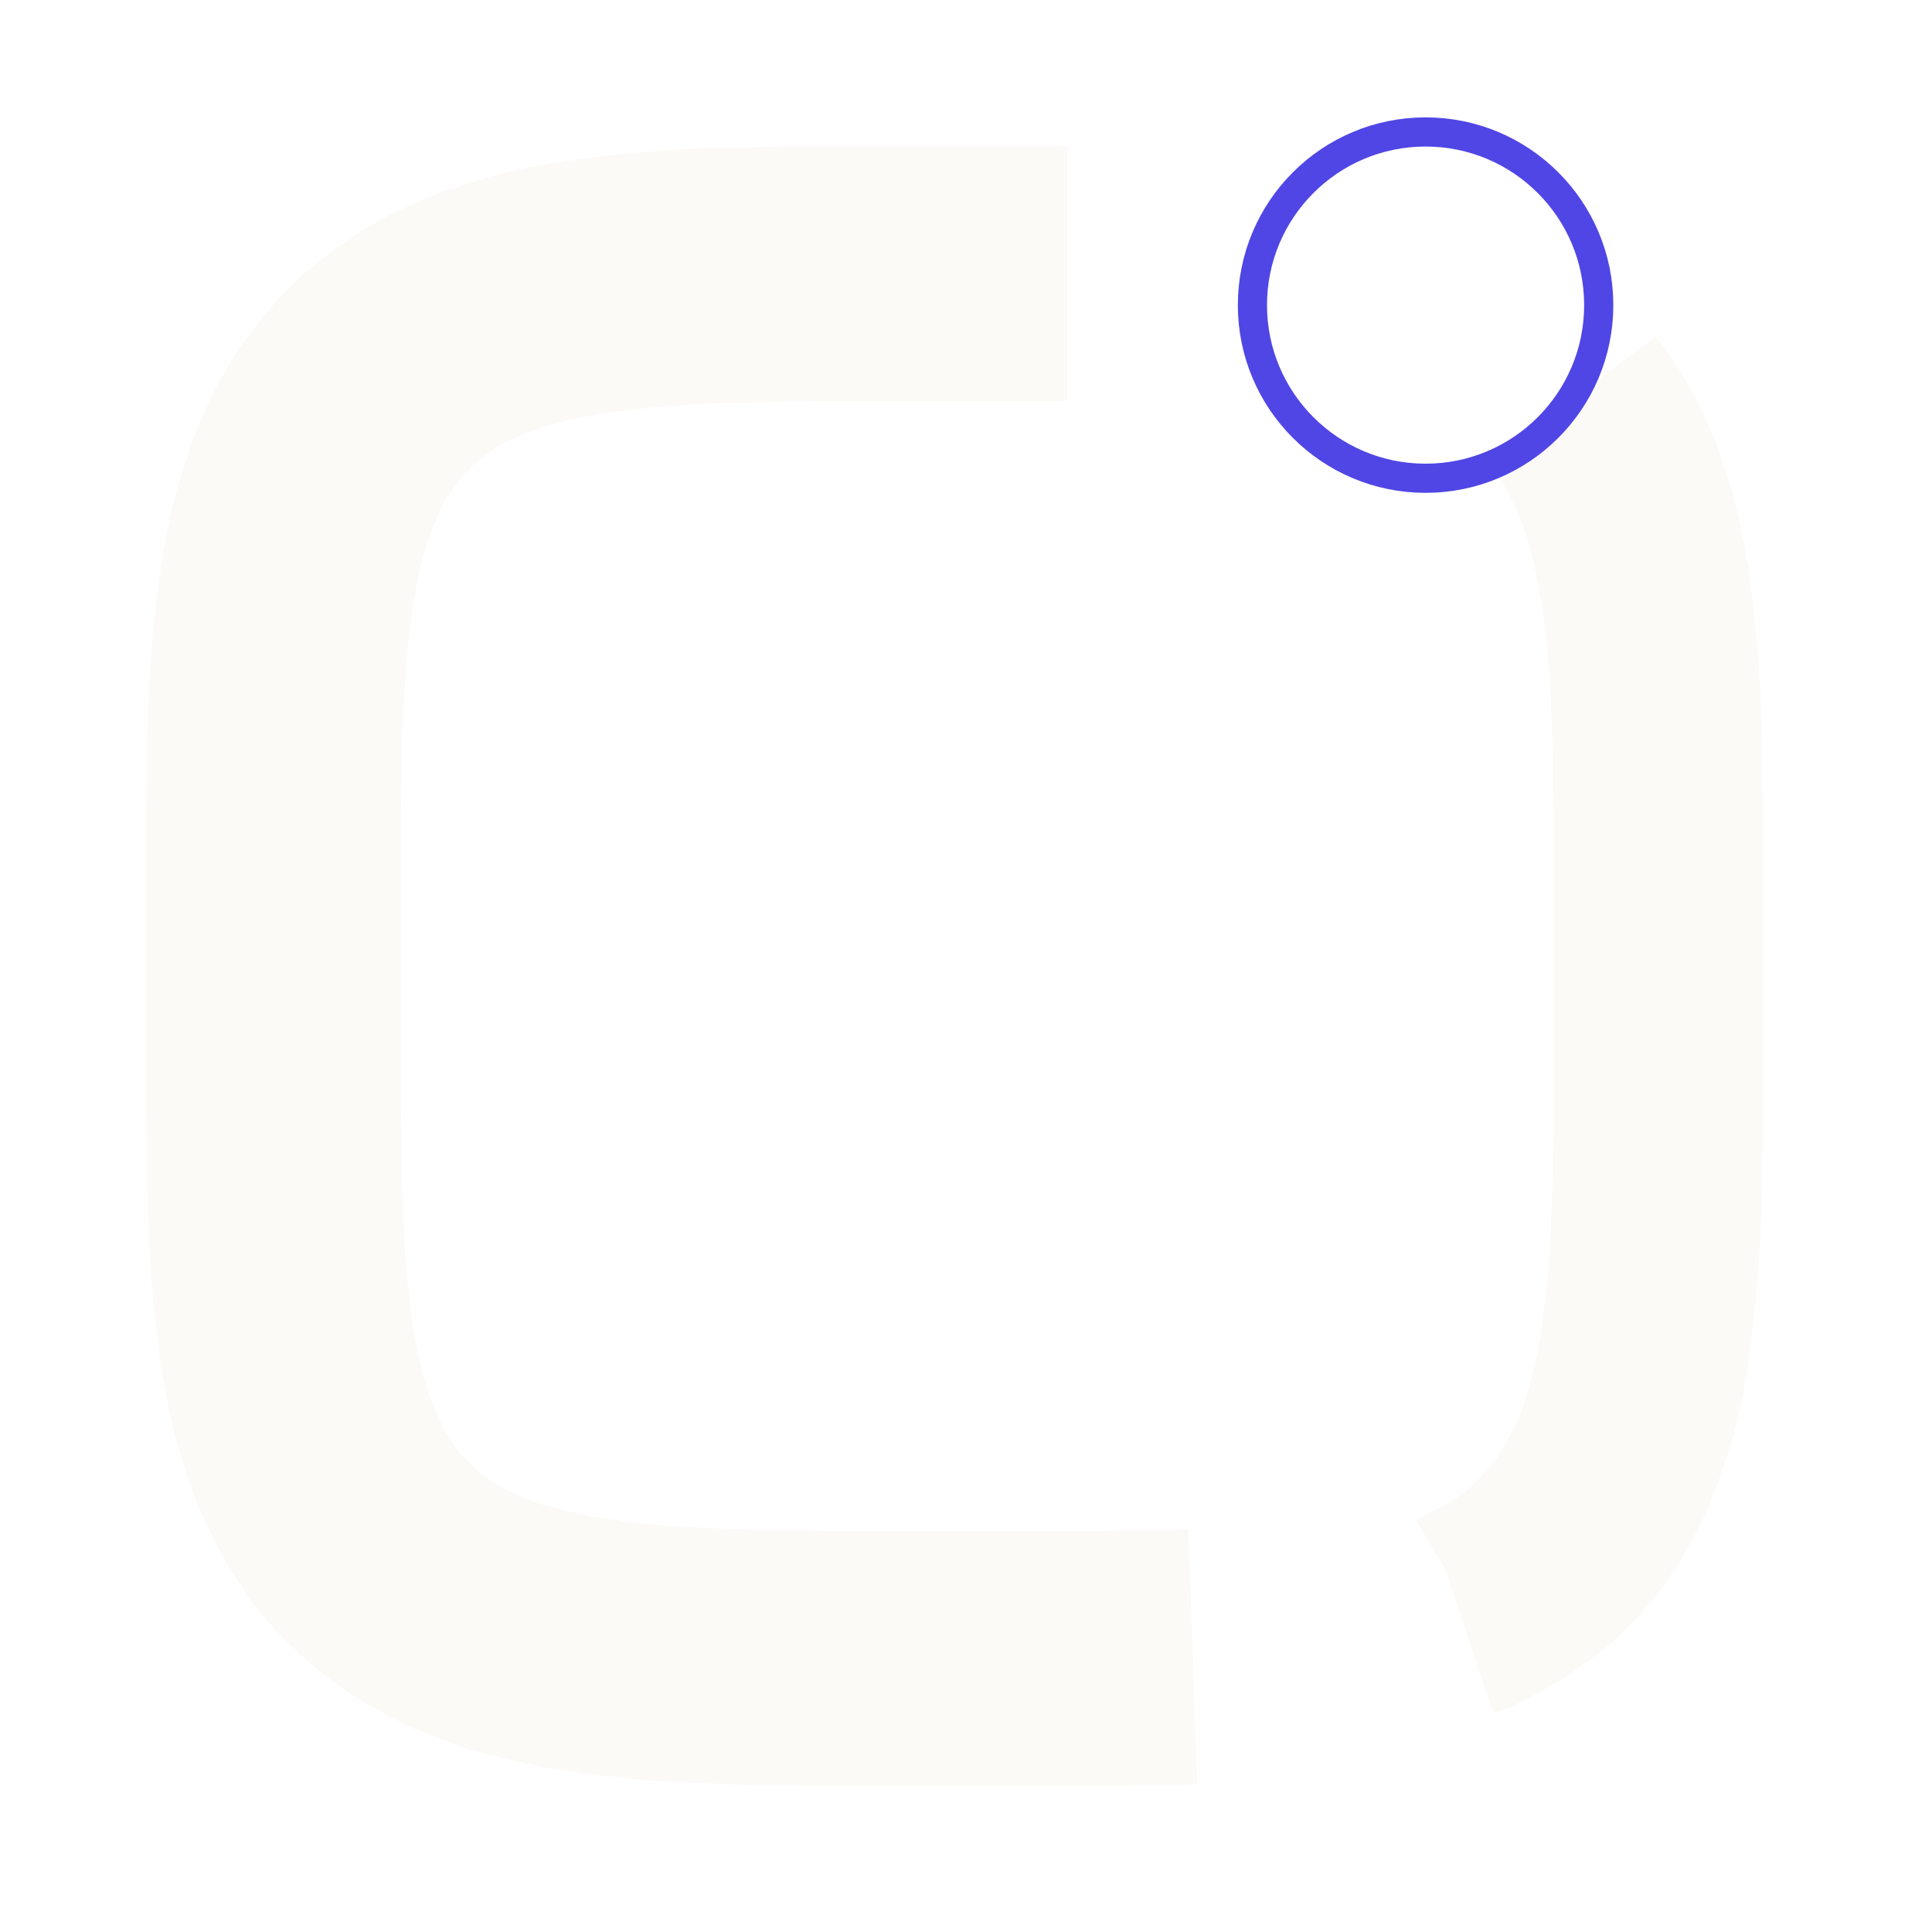
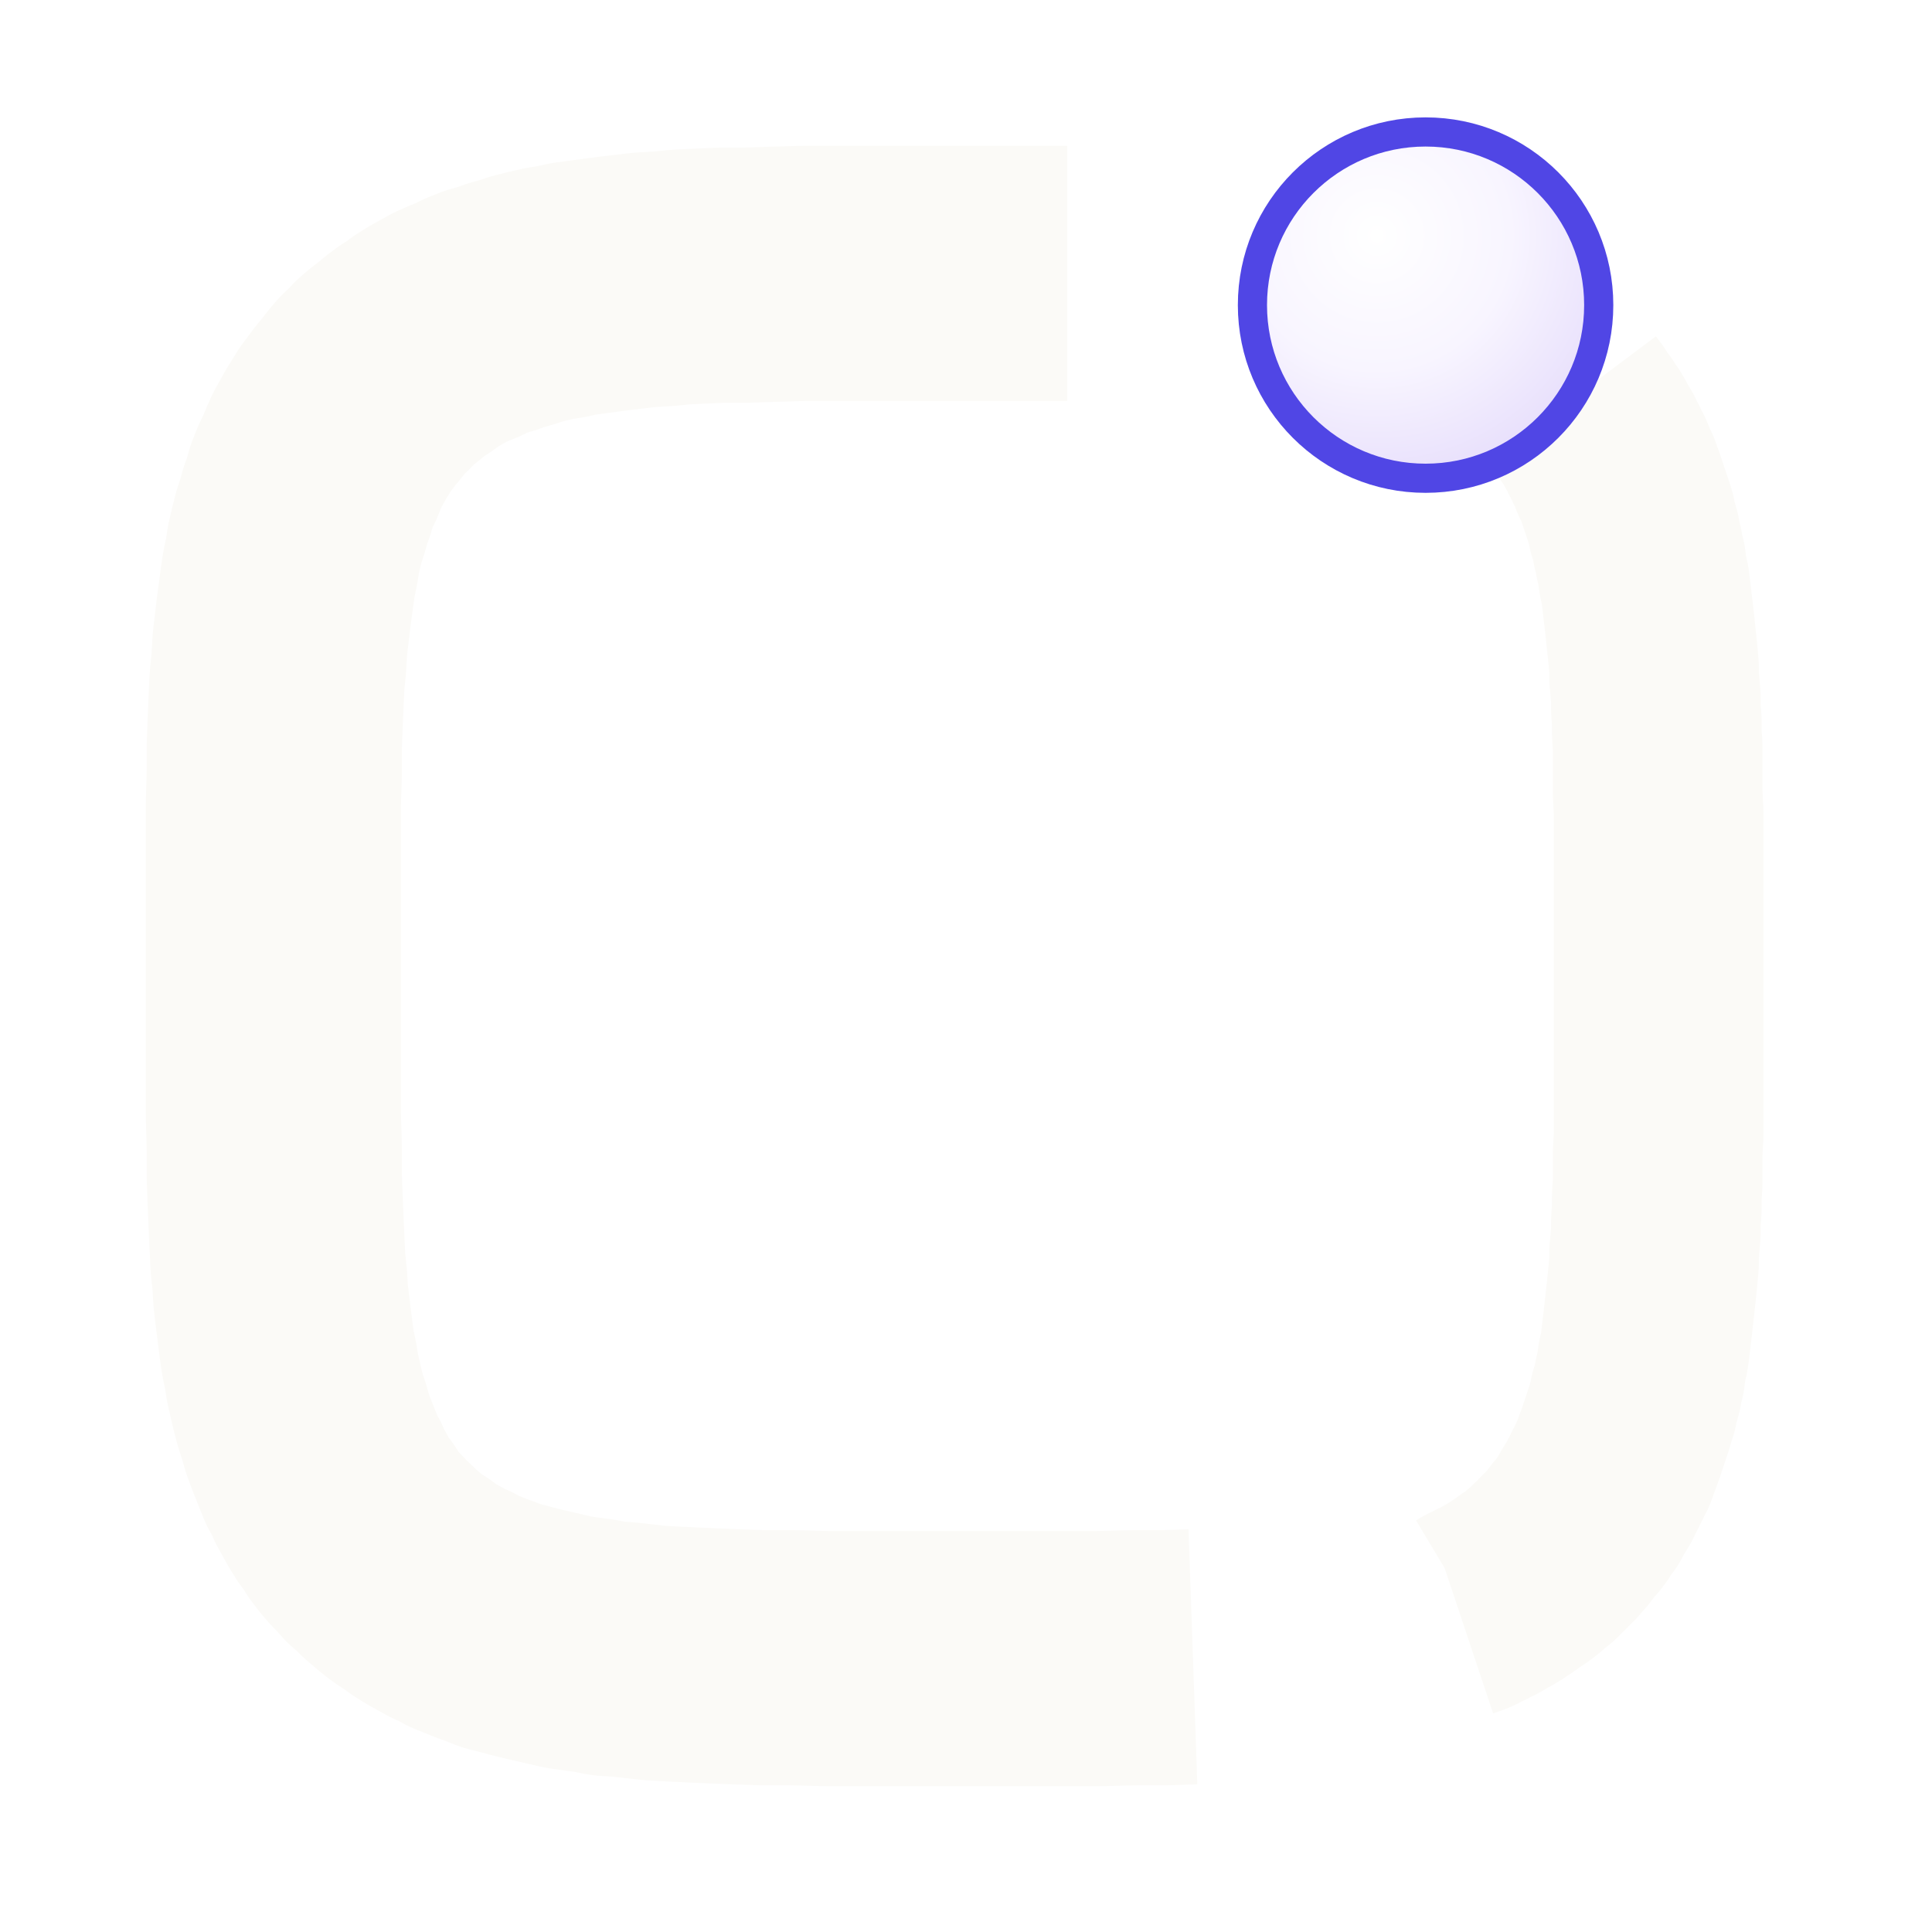
<svg xmlns="http://www.w3.org/2000/svg" viewBox="0 0 212 212">
+   <radialGradient id="pl" cx="0.36" cy="0.30" r="0.92">
+     <stop offset="0" stop-color="#FFFFFF" />
+     <stop offset="0.42" stop-color="#F8F5FF" />
+     <stop offset="0.76" stop-color="#E9E1FC" />
+     <stop offset="1" stop-color="#C9B9F5" />
+   </radialGradient>
  <path d="M 130.9 181.8 L 128.0 181.9 L 124.7 181.9 L 120.5 182.0 L 114.1 182.0 L 96.6 182.0 L 90.8 182.0 L 86.8 181.9 L 83.5 181.9 L 80.7 181.8 L 78.2 181.7 L 76.0 181.6 L 73.9 181.5 L 72.0 181.4 L 70.2 181.2 L 68.4 181.0 L 66.8 180.9 L 65.3 180.6 L 63.8 180.4 L 62.4 180.2 L 61.1 179.9 L 59.8 179.6 L 58.5 179.3 L 57.3 179.0 L 56.2 178.7 L 55.0 178.4 L 54.0 178.0 L 52.9 177.6 L 51.9 177.2 L 50.9 176.8 L 50.0 176.3 L 49.1 175.9 L 48.2 175.4 L 47.3 174.9 L 46.5 174.4 L 45.7 173.8 L 44.9 173.3 L 44.1 172.7 L 43.4 172.1 L 42.7 171.5 L 42.0 170.8 L 41.3 170.2 L 40.7 169.5 L 40.0 168.8 L 39.4 168.1 L 38.8 167.3 L 38.3 166.5 L 37.7 165.7 L 37.2 164.9 L 36.7 164.0 L 36.2 163.1 L 35.8 162.2 L 35.3 161.3 L 34.9 160.3 L 34.5 159.3 L 34.1 158.3 L 33.7 157.2 L 33.4 156.1 L 33.0 154.9 L 32.7 153.8 L 32.4 152.5 L 32.1 151.2 L 31.9 149.9 L 31.6 148.5 L 31.4 147.1 L 31.2 145.5 L 31.0 143.9 L 30.8 142.2 L 30.7 140.5 L 30.5 138.6 L 30.4 136.5 L 30.3 134.3 L 30.2 131.9 L 30.1 129.2 L 30.1 126.1 L 30.0 122.3 L 30.0 117.1 L 30.0 100.4 L 30.0 92.7 L 30.0 88.2 L 30.1 84.7 L 30.1 81.8 L 30.2 79.2 L 30.3 76.8 L 30.4 74.7 L 30.6 72.7 L 30.7 70.8 L 30.9 69.1 L 31.1 67.4 L 31.3 65.9 L 31.5 64.4 L 31.7 63.0 L 32.0 61.6 L 32.2 60.3 L 32.5 59.0 L 32.8 57.8 L 33.2 56.6 L 33.5 55.5 L 33.9 54.4 L 34.2 53.3 L 34.6 52.3 L 35.1 51.3 L 35.5 50.3 L 35.9 49.4 L 36.4 48.5 L 36.9 47.6 L 37.4 46.8 L 37.9 46.0 L 38.5 45.2 L 39.1 44.4 L 39.7 43.7 L 40.3 42.9 L 40.9 42.2 L 41.6 41.6 L 42.2 40.9 L 42.9 40.3 L 43.7 39.7 L 44.4 39.1 L 45.2 38.5 L 46.0 38.0 L 46.8 37.4 L 47.6 36.9 L 48.5 36.4 L 49.4 35.9 L 50.3 35.5 L 51.3 35.1 L 52.3 34.6 L 53.3 34.2 L 54.4 33.9 L 55.5 33.5 L 56.6 33.2 L 57.8 32.8 L 59.0 32.5 L 60.3 32.2 L 61.6 32.0 L 62.9 31.7 L 64.4 31.5 L 65.9 31.3 L 67.4 31.1 L 69.1 30.9 L 70.8 30.7 L 72.7 30.6 L 74.7 30.4 L 76.8 30.3 L 79.1 30.2 L 81.7 30.2 L 84.7 30.1 L 88.2 30.0 L 92.6 30.0 L 100.4 30.0 L 117.1 30.0" fill="none" stroke="#FBFAF7" stroke-width="28.0" stroke-linecap="butt" stroke-linejoin="round" />
  <path d="M 172.5 43.8 L 172.8 44.2 L 173.1 44.6 L 173.4 45.1 L 173.7 45.5 L 174.0 45.9 L 174.3 46.4 L 174.6 46.8 L 174.9 47.3 L 175.1 47.7 L 175.4 48.2 L 175.7 48.7 L 175.9 49.2 L 176.2 49.7 L 176.4 50.2 L 176.7 50.7 L 176.9 51.2 L 177.1 51.8 L 177.4 52.3 L 177.6 52.9 L 177.8 53.4 L 178.0 54.0 L 178.2 54.6 L 178.4 55.2 L 178.6 55.8 L 178.8 56.4 L 179.0 57.0 L 179.1 57.7 L 179.3 58.3 L 179.5 59.0 L 179.6 59.7 L 179.8 60.4 L 179.9 61.1 L 180.1 61.8 L 180.2 62.6 L 180.3 63.3 L 180.5 64.1 L 180.6 64.9 L 180.7 65.7 L 180.8 66.6 L 180.9 67.4 L 181.0 68.3 L 181.1 69.2 L 181.2 70.2 L 181.3 71.1 L 181.4 72.1 L 181.5 73.2 L 181.5 74.3 L 181.6 75.4 L 181.7 76.6 L 181.7 77.8 L 181.8 79.1 L 181.8 80.5 L 181.9 81.9 L 181.9 83.5 L 181.9 85.2 L 181.9 87.0 L 182.0 89.1 L 182.0 91.6 L 182.0 94.5 L 182.0 98.9 L 182.0 112.0 L 182.0 116.8 L 182.0 120.0 L 182.0 122.5 L 182.0 124.6 L 181.9 126.5 L 181.9 128.2 L 181.9 129.8 L 181.8 131.3 L 181.8 132.7 L 181.7 134.0 L 181.7 135.2 L 181.6 136.4 L 181.5 137.5 L 181.5 138.6 L 181.4 139.7 L 181.3 140.7 L 181.2 141.7 L 181.1 142.6 L 181.0 143.5 L 180.9 144.4 L 180.8 145.3 L 180.7 146.1 L 180.6 147.0 L 180.5 147.8 L 180.4 148.5 L 180.2 149.3 L 180.1 150.0 L 180.0 150.8 L 179.8 151.5 L 179.7 152.2 L 179.5 152.9 L 179.3 153.5 L 179.2 154.2 L 179.0 154.8 L 178.8 155.5 L 178.6 156.1 L 178.4 156.7 L 178.2 157.3 L 178.0 157.9 L 177.8 158.5 L 177.6 159.0 L 177.4 159.6 L 177.2 160.1 L 177.0 160.7 L 176.7 161.2 L 176.5 161.7 L 176.2 162.2 L 176.0 162.7 L 175.7 163.2 L 175.5 163.7 L 175.2 164.2 L 174.9 164.6 L 174.6 165.1 L 174.4 165.6 L 174.1 166.0 L 173.8 166.4 L 173.5 166.9 L 173.2 167.3 L 172.8 167.7 L 172.5 168.1 L 172.2 168.5 L 171.9 168.9 L 171.5 169.3 L 171.2 169.7 L 170.8 170.0 L 170.5 170.4 L 170.1 170.8 L 169.7 171.1 L 169.4 171.5 L 169.0 171.8 L 168.6 172.1 L 168.2 172.5 L 167.8 172.8 L 167.4 173.1 L 166.9 173.4 L 166.5 173.7 L 166.1 174.0 L 165.6 174.3 L 165.2 174.6 L 164.7 174.9 L 164.3 175.1 L 163.8 175.4 L 163.3 175.7 L 162.8 175.9 L 162.3 176.2 L 161.8 176.4 L 161.3 176.7 L 160.8 176.9 L 160.2 177.1" fill="none" stroke="#FBFAF7" stroke-width="23.0" stroke-linecap="butt" stroke-linejoin="round" />
  <circle cx="156.43" cy="33.48" r="19.0" fill="url(#pl)" stroke="#5046E5" stroke-width="3.2" />
</svg>
